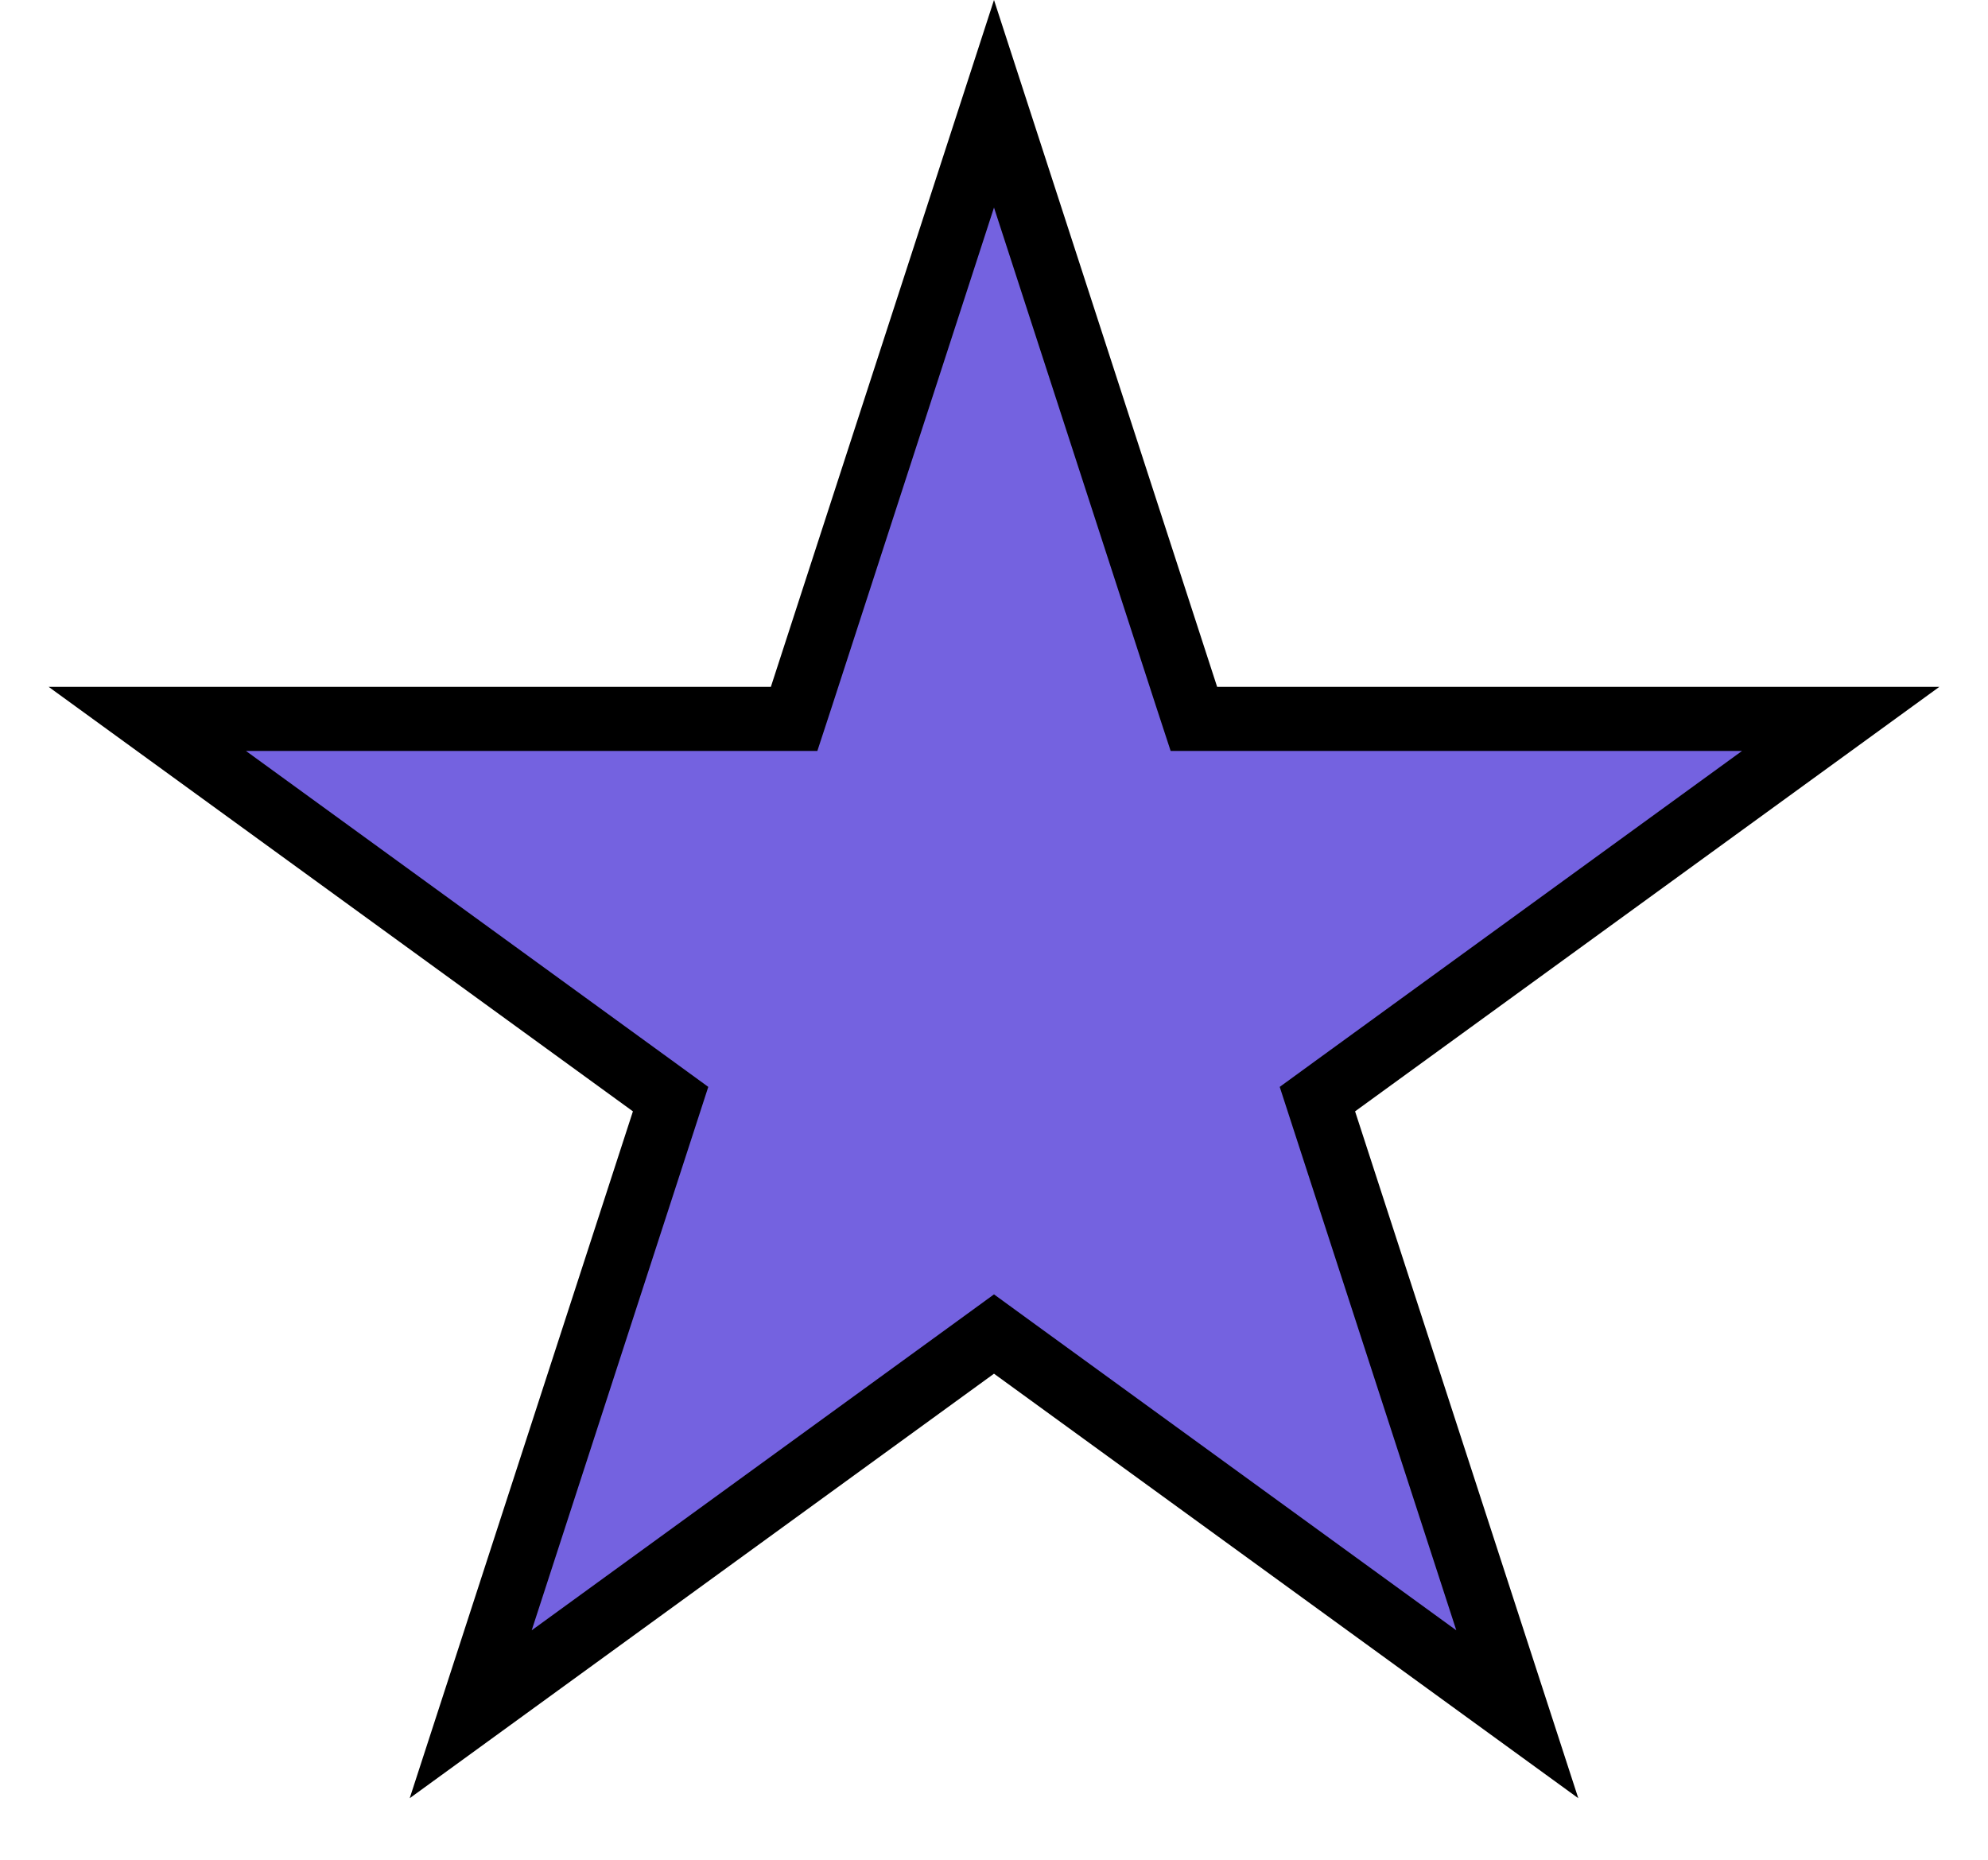
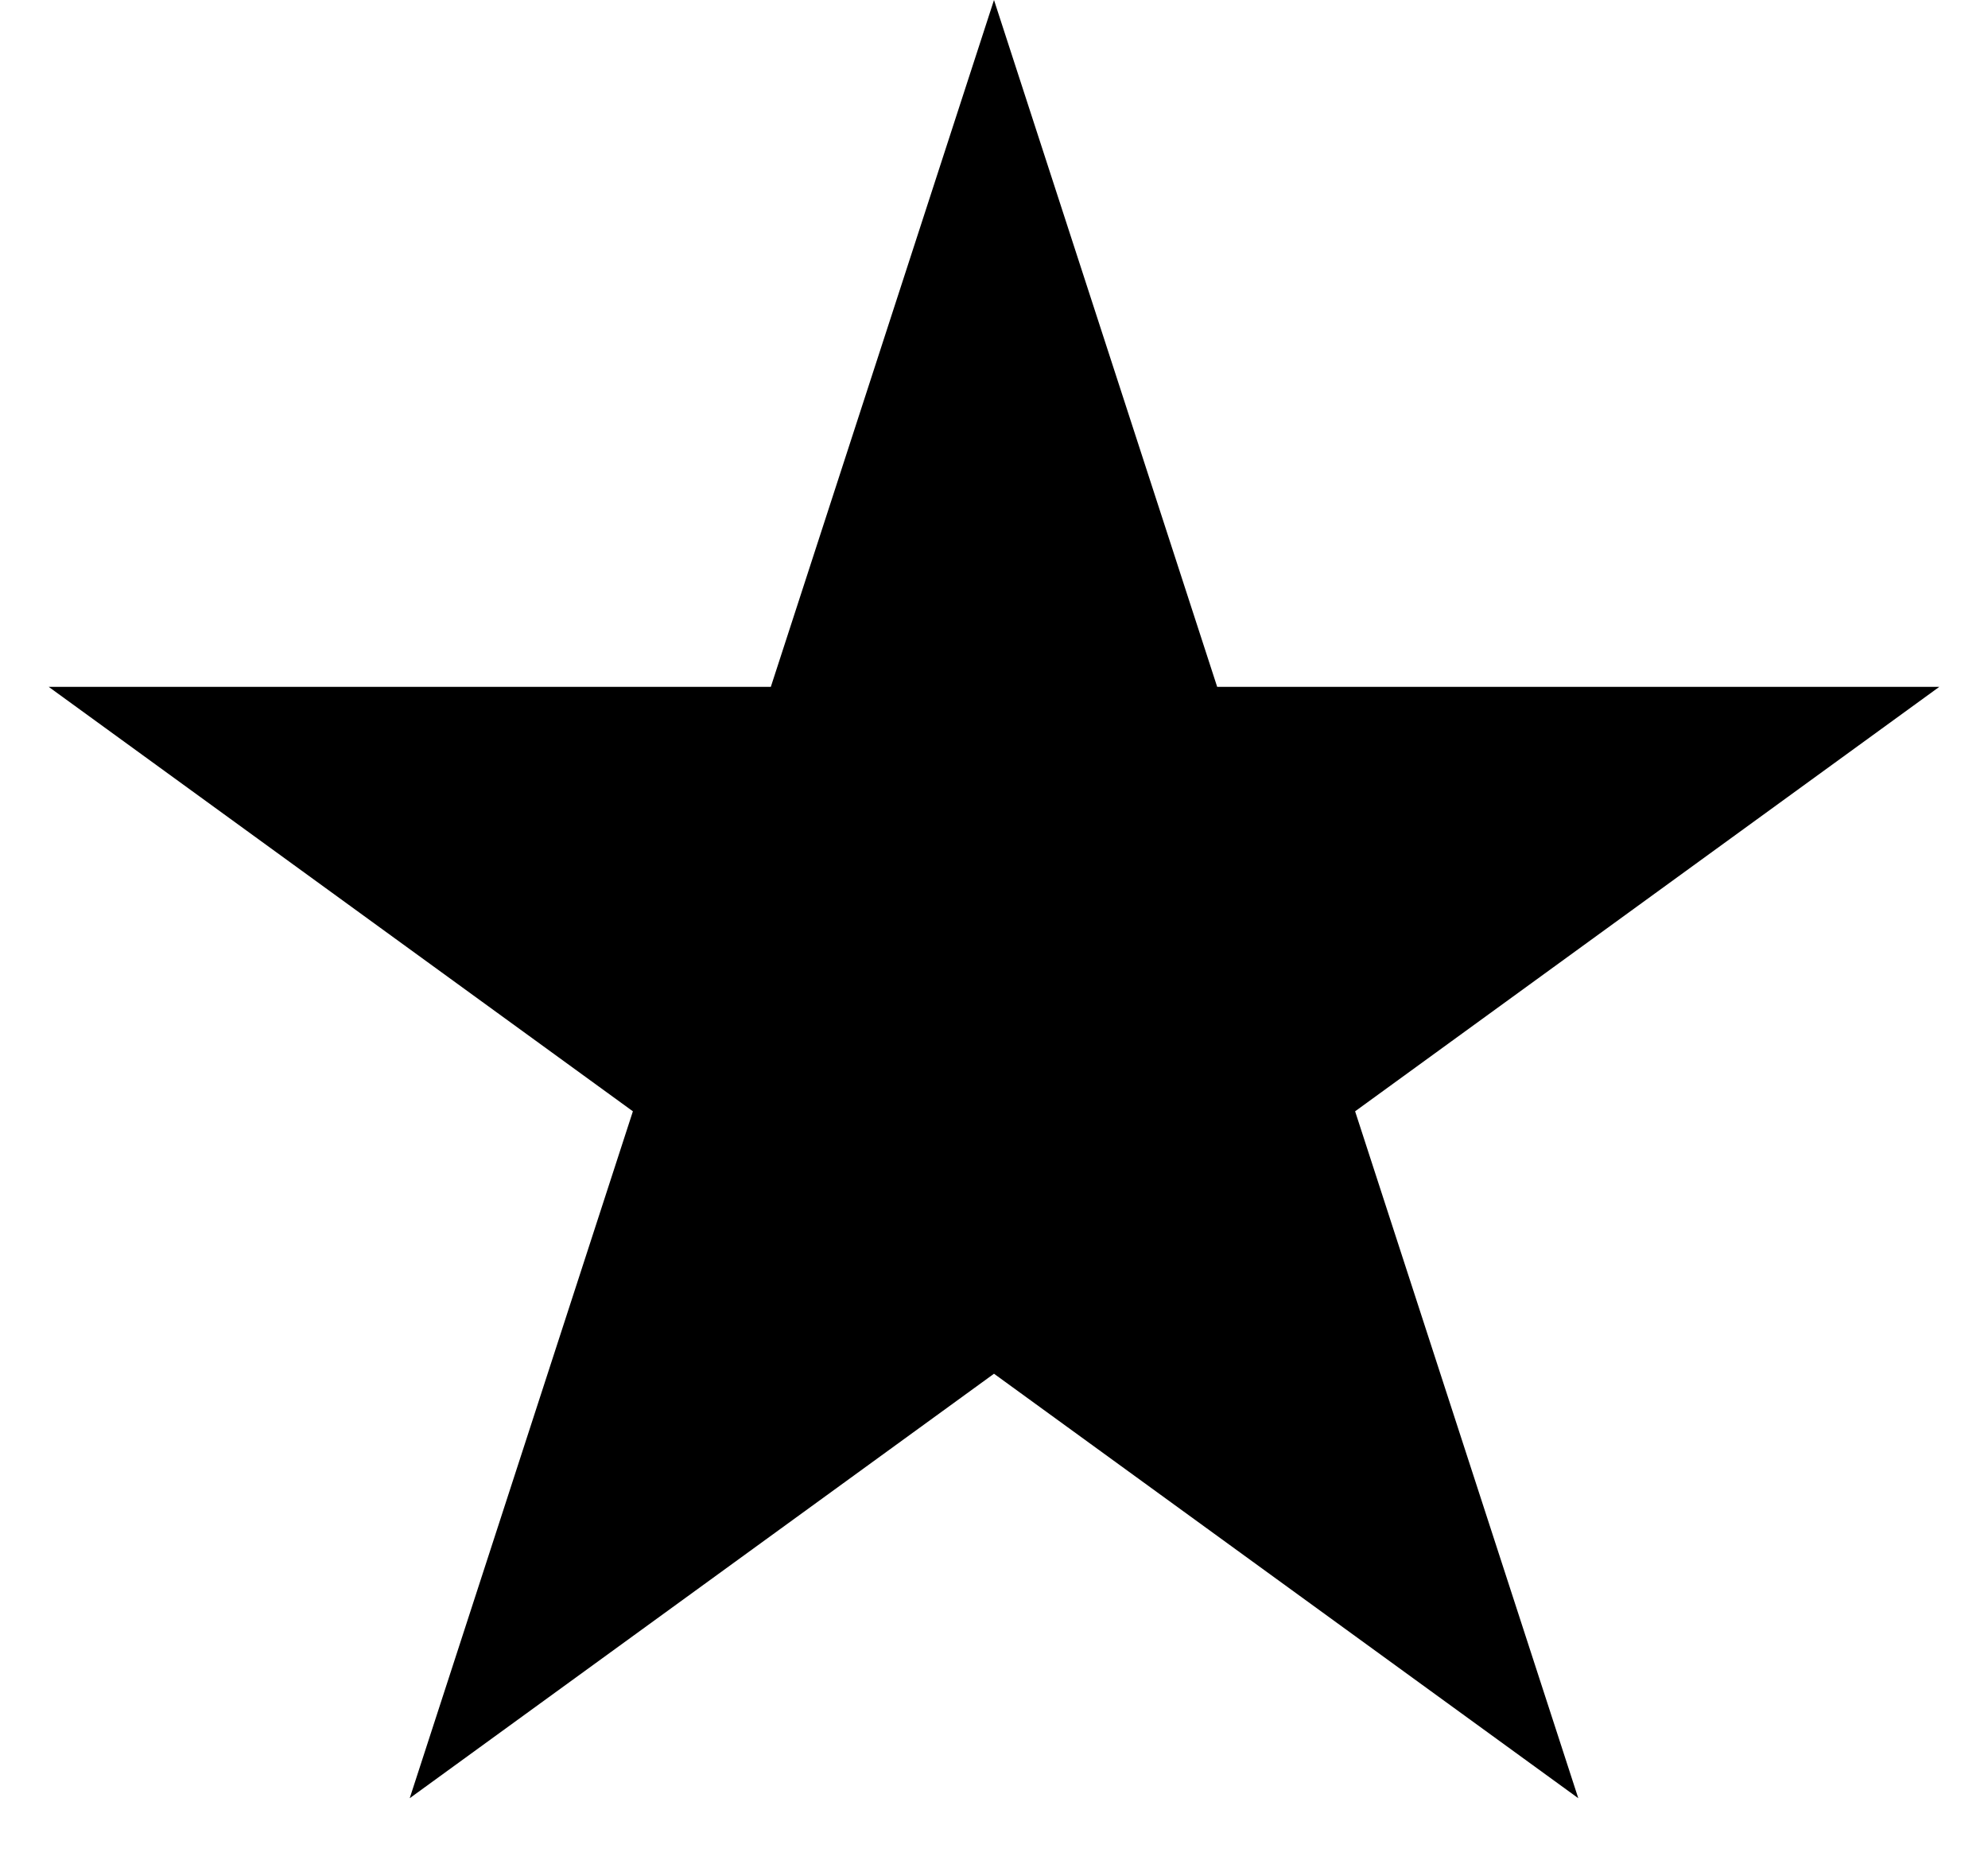
<svg xmlns="http://www.w3.org/2000/svg" width="31" height="29" viewBox="0 0 31 29" fill="none">
-   <path d="M15.5 1.618L18.504 10.865L18.617 11.21H18.98H28.703L20.837 16.925L20.543 17.139L20.655 17.484L23.66 26.731L15.794 21.016L15.5 20.802L15.206 21.016L7.34 26.731L10.345 17.484L10.457 17.139L10.163 16.925L2.297 11.21H12.02H12.383L12.496 10.865L15.5 1.618Z" fill="#7462E0" stroke="black" />
+   <path d="M15.5 0L18.98 10.71H30.241L21.131 17.329L24.611 28.04L15.5 21.421L6.389 28.04L9.869 17.329L0.759 10.71H12.02L15.5 0Z" fill="black" />
</svg>
